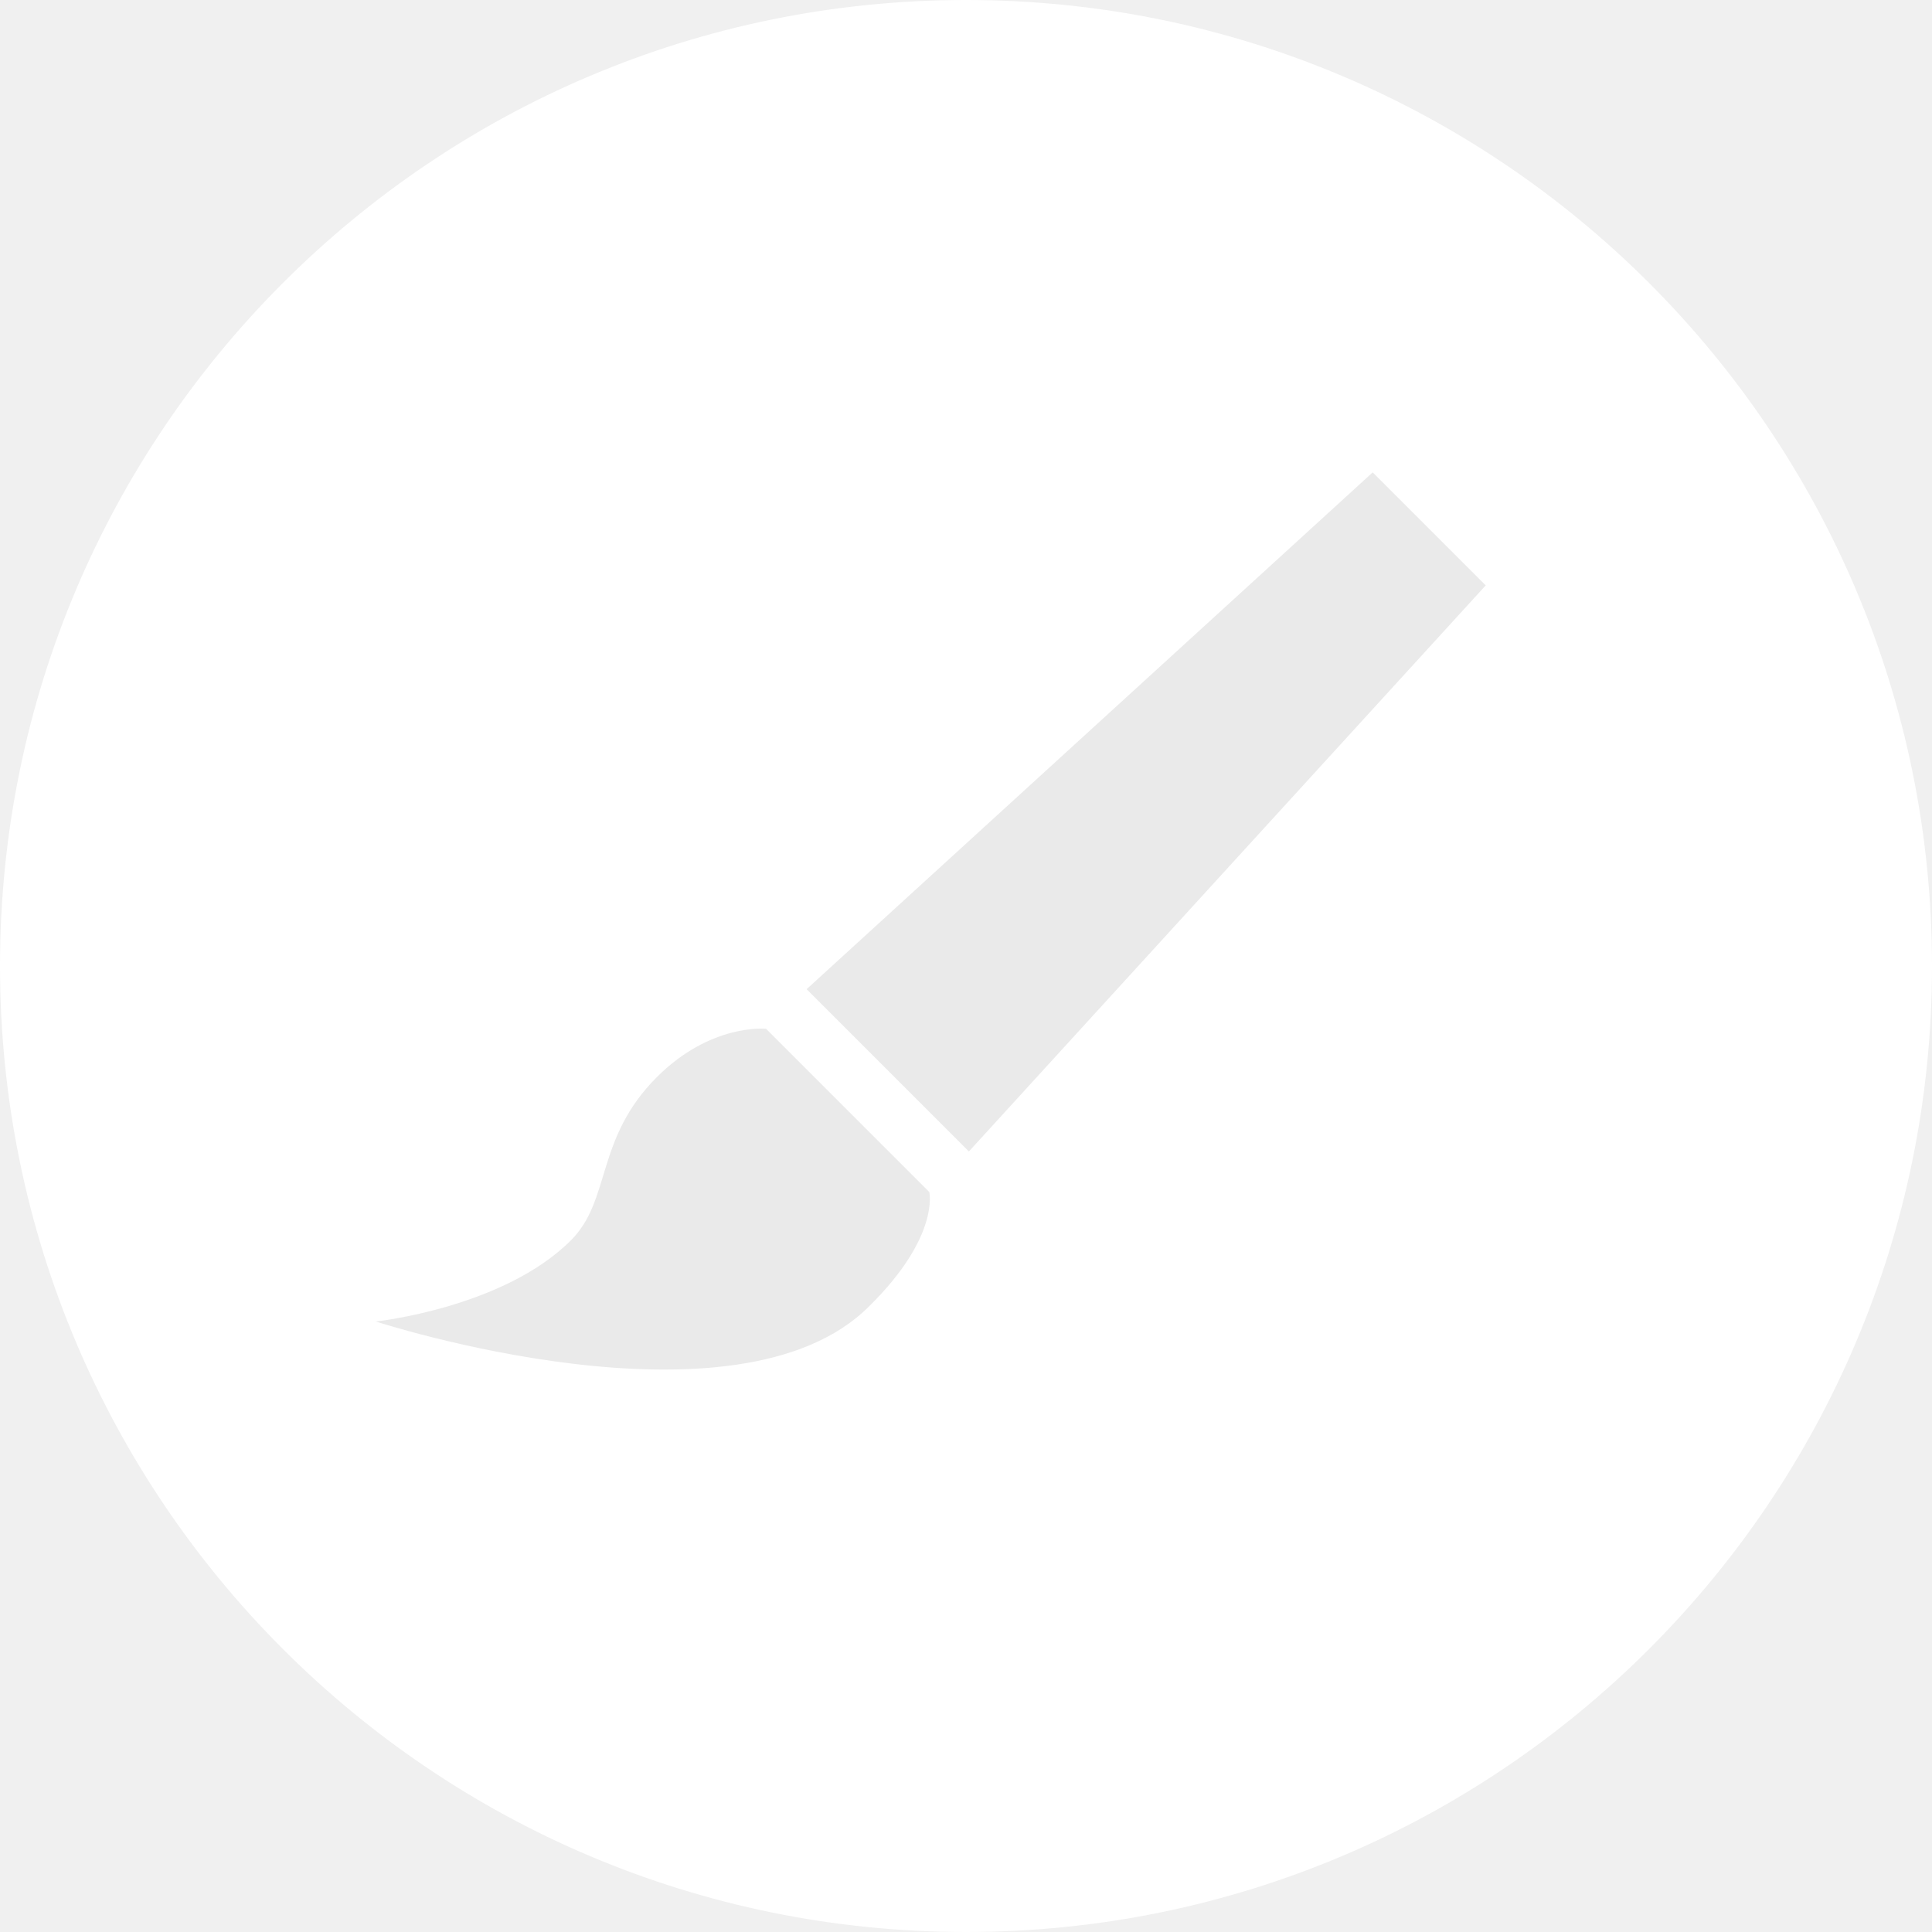
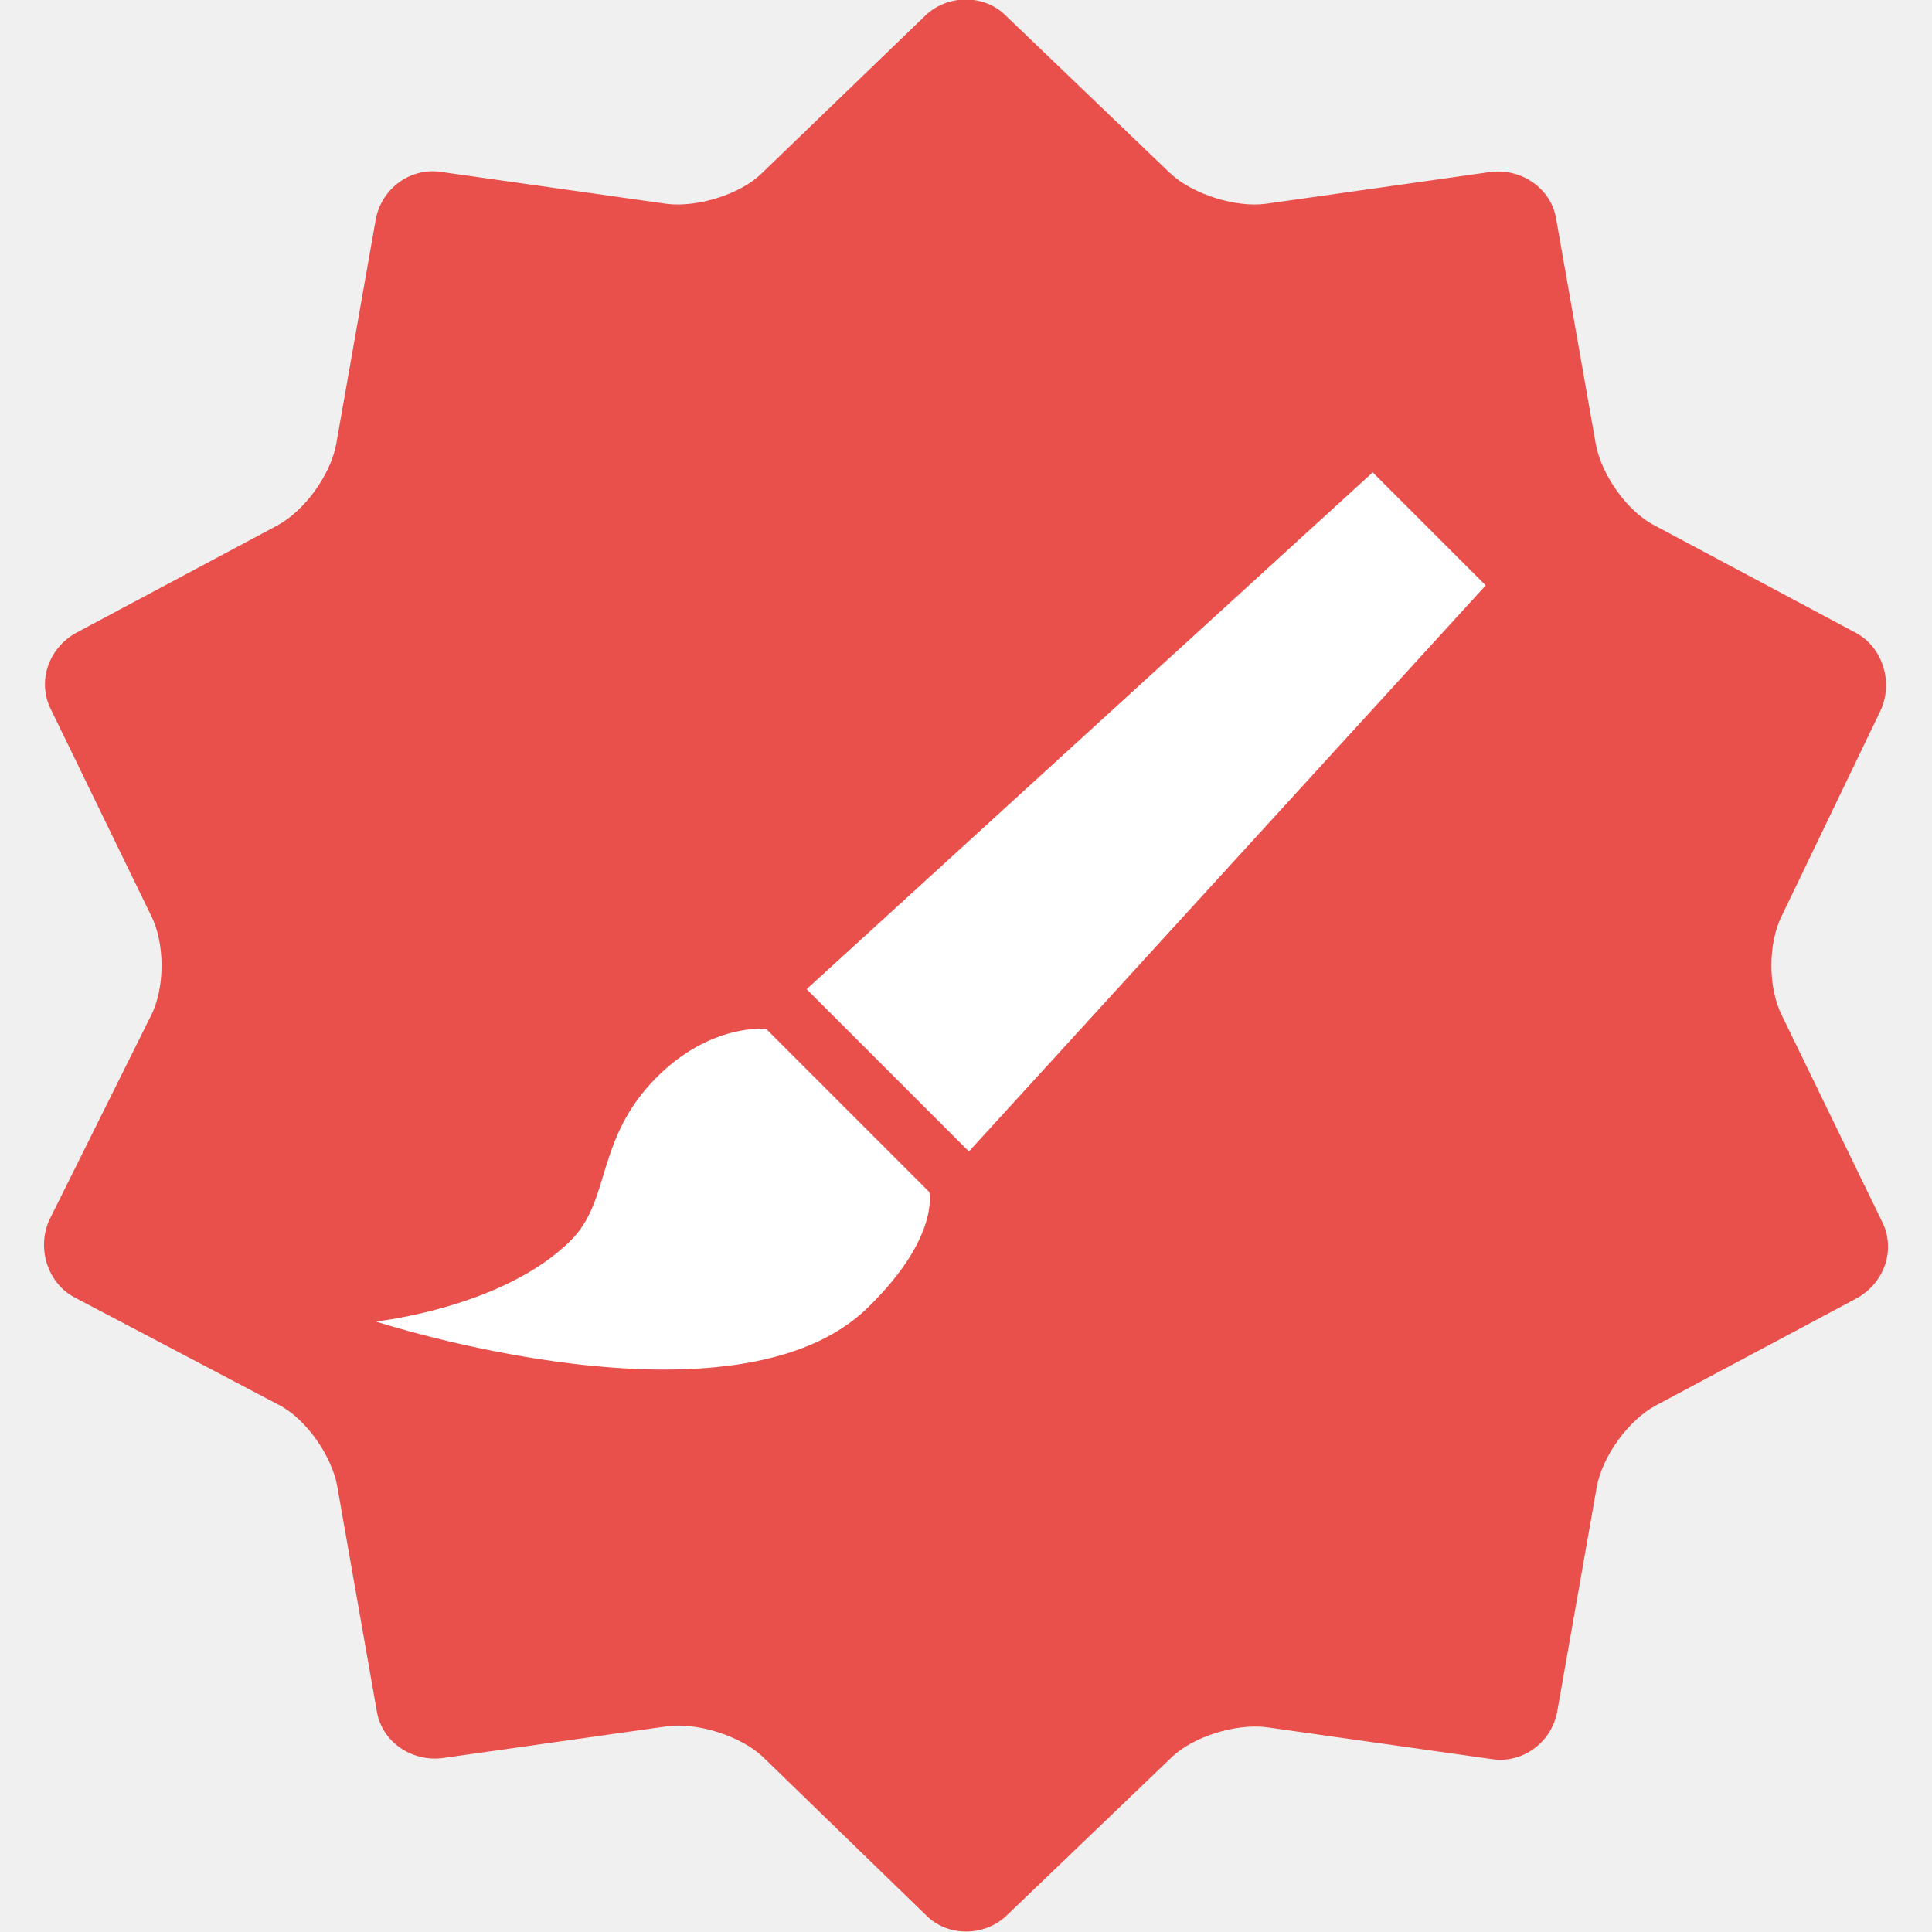
- <svg xmlns="http://www.w3.org/2000/svg" version="1.1" id="Layer_1" x="0px" y="0px" viewBox="0 0 200 200" style="enable-background:new 0 0 200 200;" xml:space="preserve">
+ <svg xmlns="http://www.w3.org/2000/svg" version="1.1" id="Layer_1" x="0px" y="0px" viewBox="-205 297 200 200" style="enable-background:new -205 297 200 200;" xml:space="preserve">
  <style type="text/css">
- 	.st0{fill:#FFFFFF;}
- 	.st1{fill:#EAEAEA;}
+ 	.st0{fill:#E9504B;}
+ 	.st1{fill:#FFFFFF;}
</style>
-   <circle id="XMLID_189_" class="st0" cx="100" cy="100" r="100" />
-   <polygon id="XMLID_3_" class="st1" points="142.1,48.9 153.8,60.6 100.3,119.2 83.5,102.4 " />
-   <path id="XMLID_4_" class="st1" d="M96.2,123.4l-16.9-16.9c0,0-5.7-0.6-11.3,5c-6.4,6.4-4.7,12.7-8.9,16.9c-7,7-20.2,8.4-20.2,8.4  S76.3,149,90,135.2C97.3,128,96.2,123.4,96.2,123.4z" />
+   <g id="XMLID_17_">
+     <path id="XMLID_19_" class="st0" d="M-109.2,298.6c2.3-2.2,6.1-2.2,8.3,0l17,16.3c2.3,2.2,6.8,3.6,9.9,3.2l23.3-3.3   c3.2-0.4,6.3,1.7,6.8,4.9l4.1,23.3c0.6,3.2,3.3,7,6.1,8.4l20.8,11.1c2.8,1.5,3.9,5.1,2.6,8l-10.2,21.2c-1.5,2.9-1.5,7.6,0,10.5   l10.3,21.2c1.5,2.9,0.3,6.4-2.6,8l-20.8,11.1c-2.8,1.5-5.5,5.2-6.1,8.4l-4.1,23.3c-0.6,3.2-3.6,5.4-6.8,4.9l-23.3-3.3   c-3.2-0.4-7.7,1-9.9,3.2l-17,16.3c-2.3,2.2-6.1,2.2-8.3,0l-16.9-16.4c-2.3-2.2-6.8-3.6-9.9-3.2l-23.3,3.3c-3.2,0.4-6.3-1.7-6.8-4.9   l-4.1-23.3c-0.6-3.2-3.3-7-6.1-8.4l-21.1-11.1c-2.8-1.5-3.9-5.1-2.6-8l10.5-21.1c1.5-2.9,1.5-7.6,0-10.5l-10.3-21.2   c-1.5-2.9-0.3-6.4,2.6-8l20.8-11.1c2.8-1.5,5.5-5.2,6.1-8.4l4.1-23.3c0.6-3.2,3.6-5.4,6.8-4.9l23.3,3.3c3.2,0.4,7.7-1,9.9-3.2   L-109.2,298.6z" />
+   </g>
+   <polygon id="XMLID_3_" class="st1" points="-62.9,345.9 -51.2,357.6 -104.7,416.2 -121.5,399.4 " />
+   <path id="XMLID_4_" class="st1" d="M-108.8,420.4l-16.9-16.9c0,0-5.7-0.6-11.3,5c-6.4,6.4-4.7,12.7-8.9,16.9c-7,7-20.2,8.4-20.2,8.4  s37.4,12.2,51.1-1.6C-107.7,425-108.8,420.4-108.8,420.4z" />
</svg>
